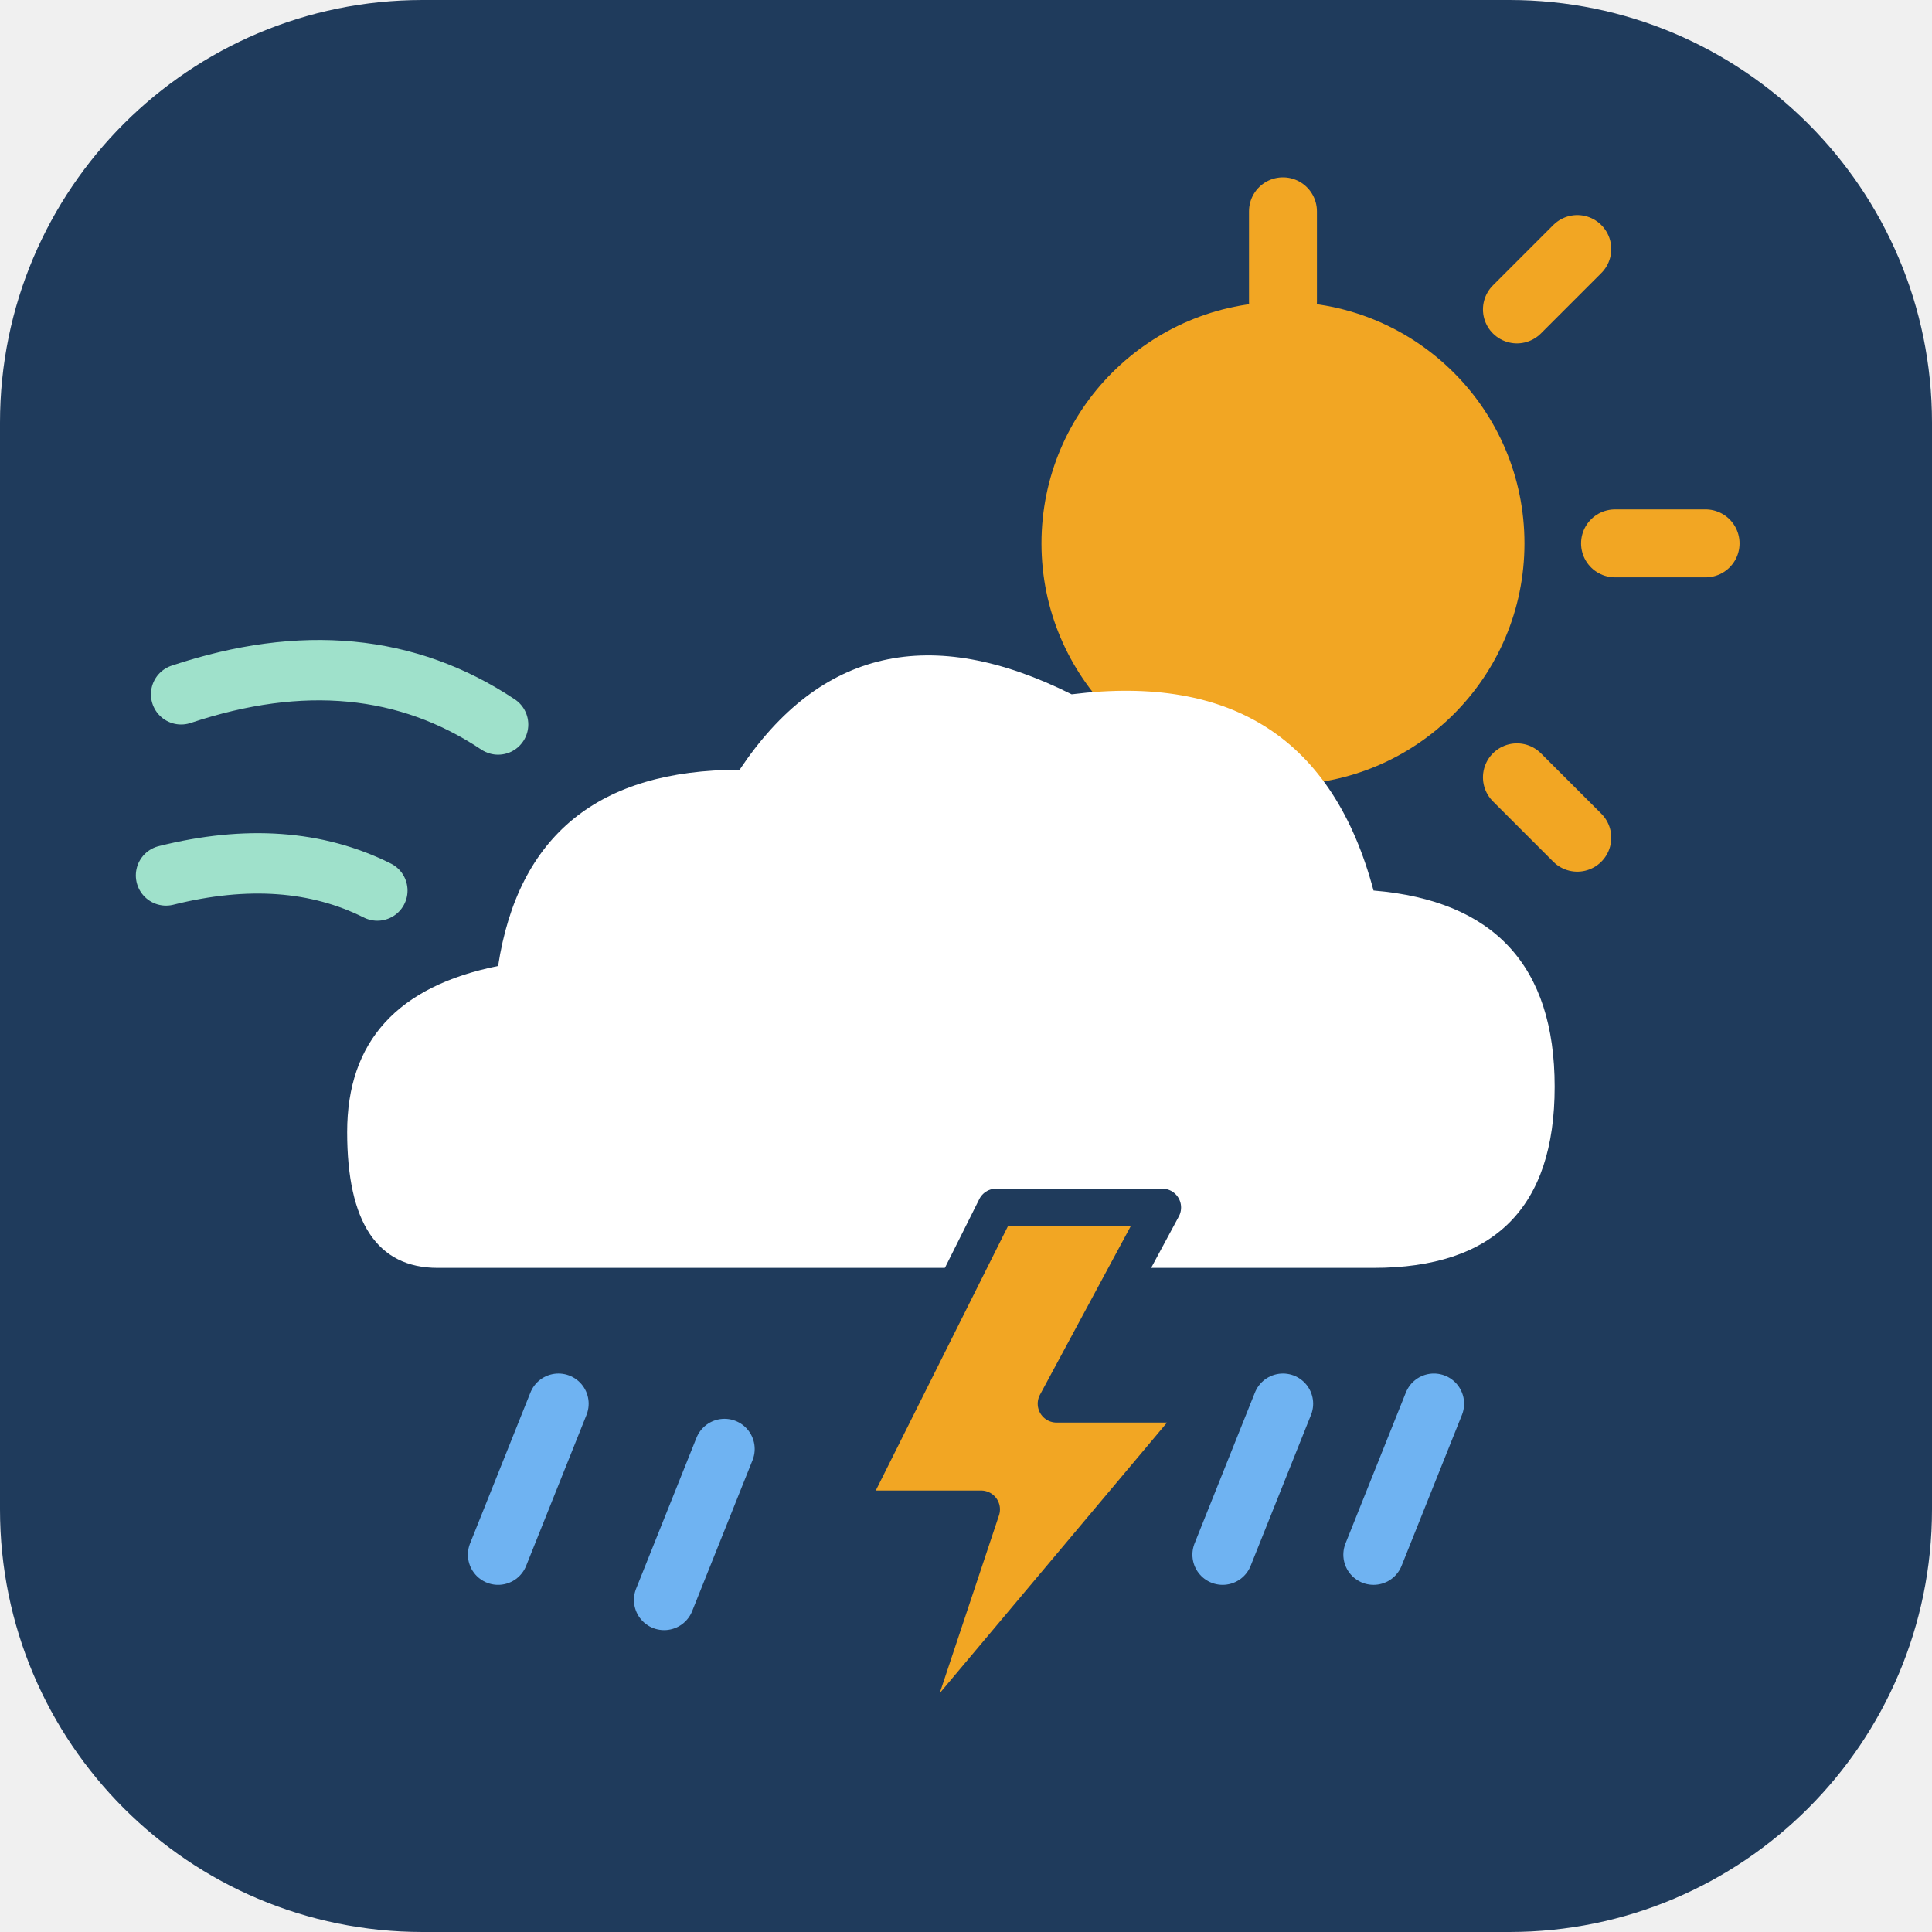
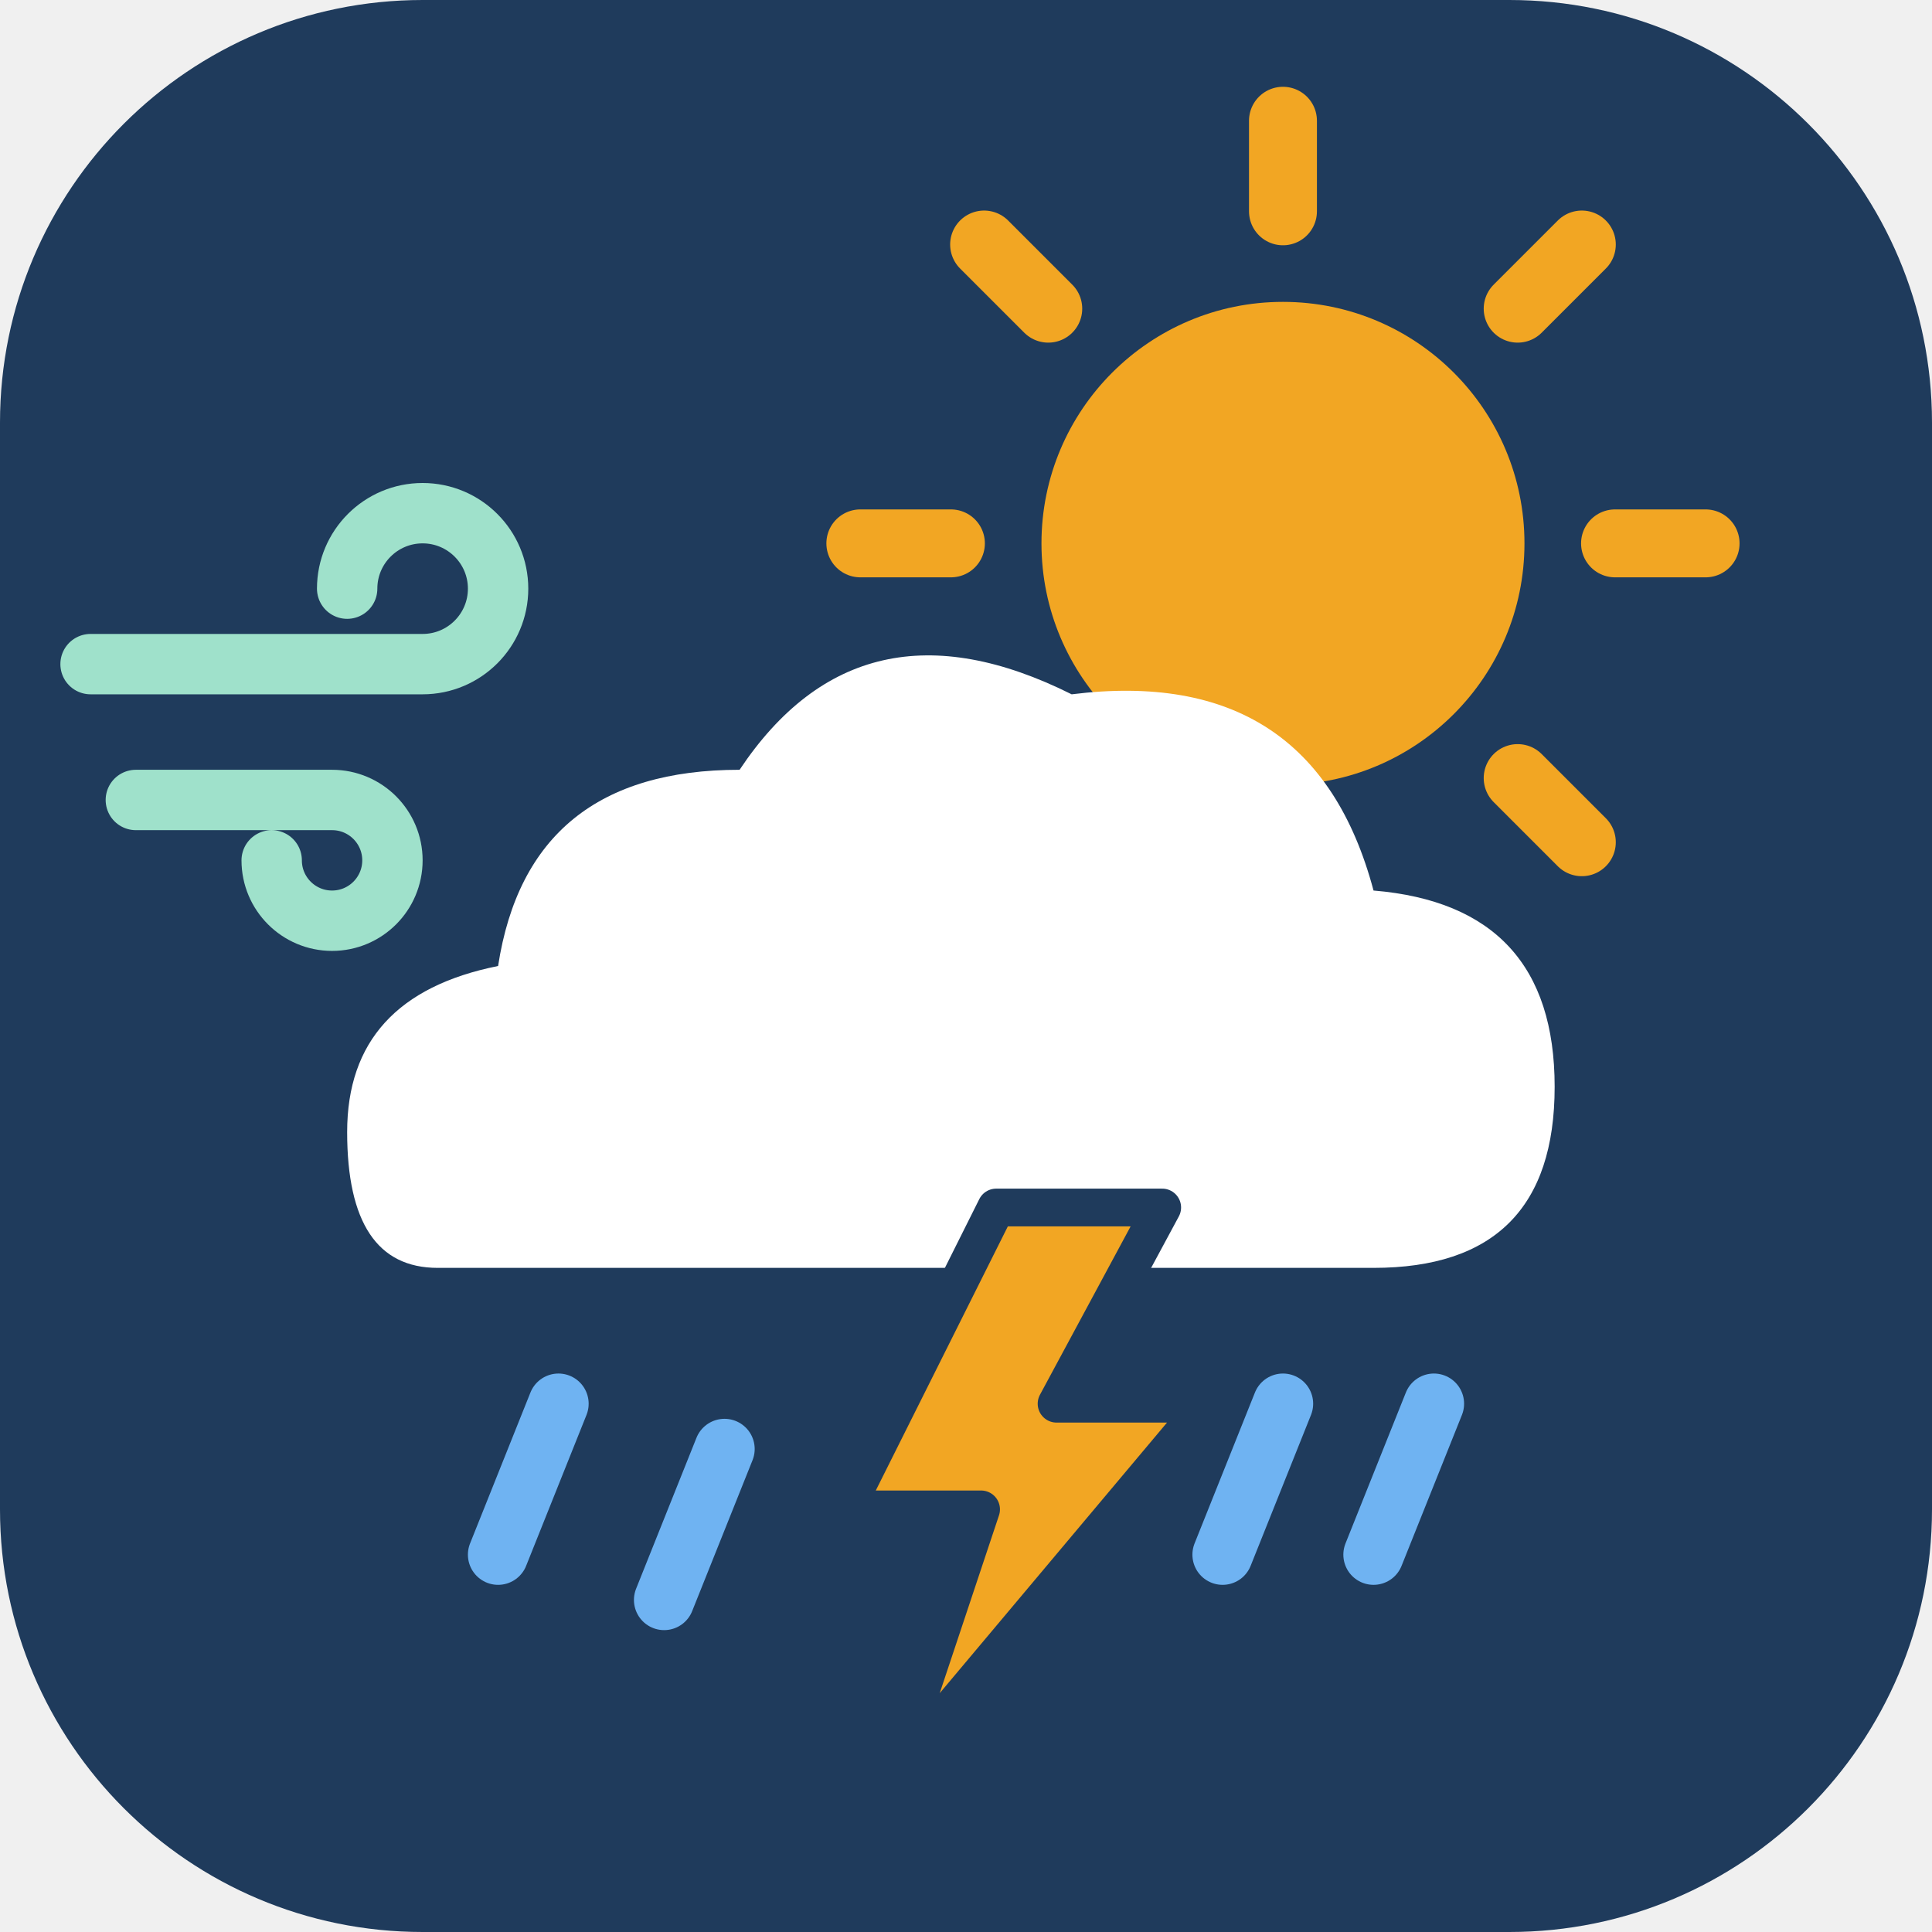
<svg xmlns="http://www.w3.org/2000/svg" viewBox="0 0 256 256" width="256" height="256">
  <rect x="0" y="0" width="256" height="256" rx="56" fill="#1F3B5C" />
  <g stroke="#F2A623" stroke-width="9" stroke-linecap="round">
-     <line x1="170" y1="28" x2="170" y2="40" />
-     <line x1="214" y1="72" x2="226" y2="72" />
-     <line x1="201" y1="41" x2="209" y2="33" />
-     <line x1="201" y1="103" x2="209" y2="111" />
+     <line x1="214.0" y1="72.0" x2="226.0" y2="72.0" />
+     <line x1="201.1" y1="103.1" x2="209.6" y2="111.6" />
+     <line x1="170.0" y1="116.0" x2="170.0" y2="128.0" />
+     <line x1="138.9" y1="103.1" x2="130.4" y2="111.6" />
+     <line x1="126.0" y1="72.0" x2="114.0" y2="72.0" />
+     <line x1="138.9" y1="40.9" x2="130.4" y2="32.4" />
+     <line x1="170.0" y1="28.0" x2="170.0" y2="16.0" />
+     <line x1="201.1" y1="40.9" x2="209.6" y2="32.4" />
  </g>
  <circle cx="170" cy="72" r="32" fill="#F2A623" />
  <g fill="none" stroke="#9FE1CB" stroke-width="8" stroke-linecap="round">
-     <path d="M24 92 Q48 84 66 96" />
-     <path d="M22 116 Q38 112 50 118" />
+     <path d="M12 88 H56 a10 10 0 1 0 -10 -10" />
+     <path d="M18 106 H44 a8 8 0 1 1 -8 8" />
  </g>
  <path d="M58 168 Q46 168 46 150 Q46 132 66 128 Q70 102 98 102 Q114 78 142 92 Q174 88 182 118 Q206 120 206 144 Q206 168 182 168 Z" fill="#FFFFFF" />
  <g stroke="#6FB3F2" stroke-width="8" stroke-linecap="round">
    <line x1="74" y1="186" x2="66" y2="206" />
    <line x1="96" y1="192" x2="88" y2="212" />
    <line x1="170" y1="186" x2="162" y2="206" />
    <line x1="190" y1="186" x2="182" y2="206" />
  </g>
  <path d="M132 160 L112 200 L130 200 L118 236 L160 186 L140 186 L154 160 Z" fill="#F2A623" stroke="#1F3B5C" stroke-width="5" stroke-linejoin="round" />
</svg>
